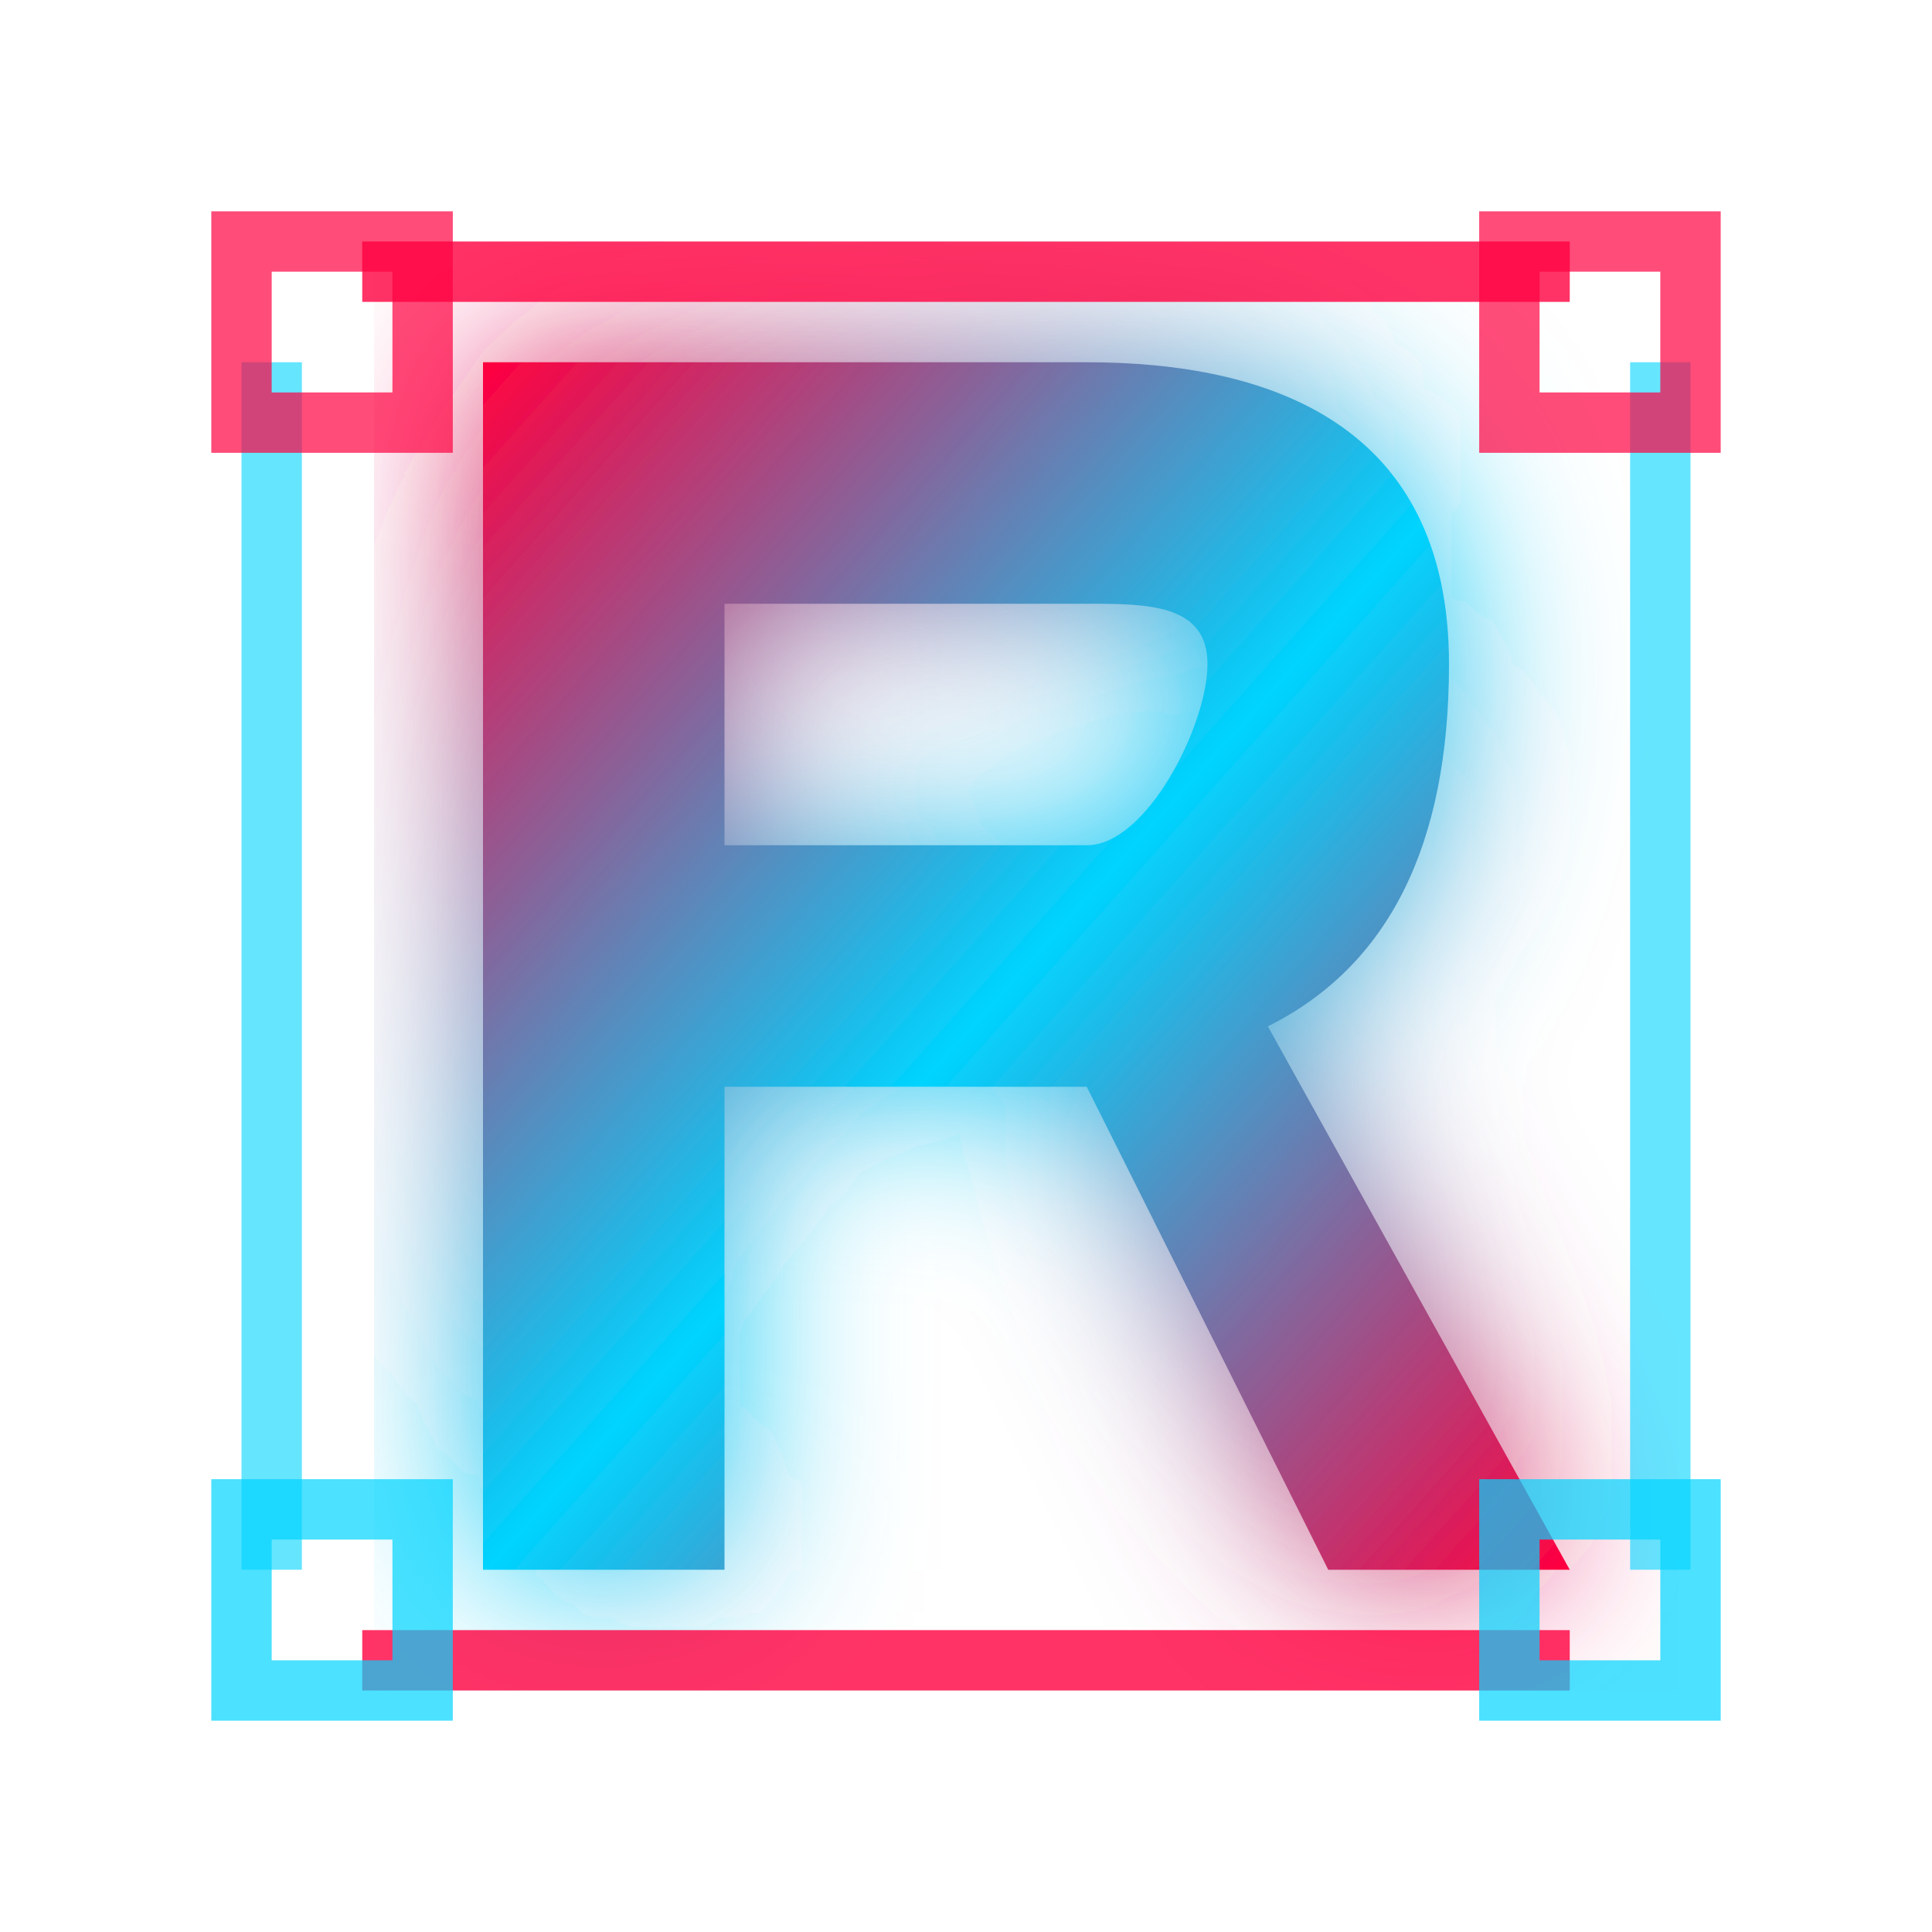
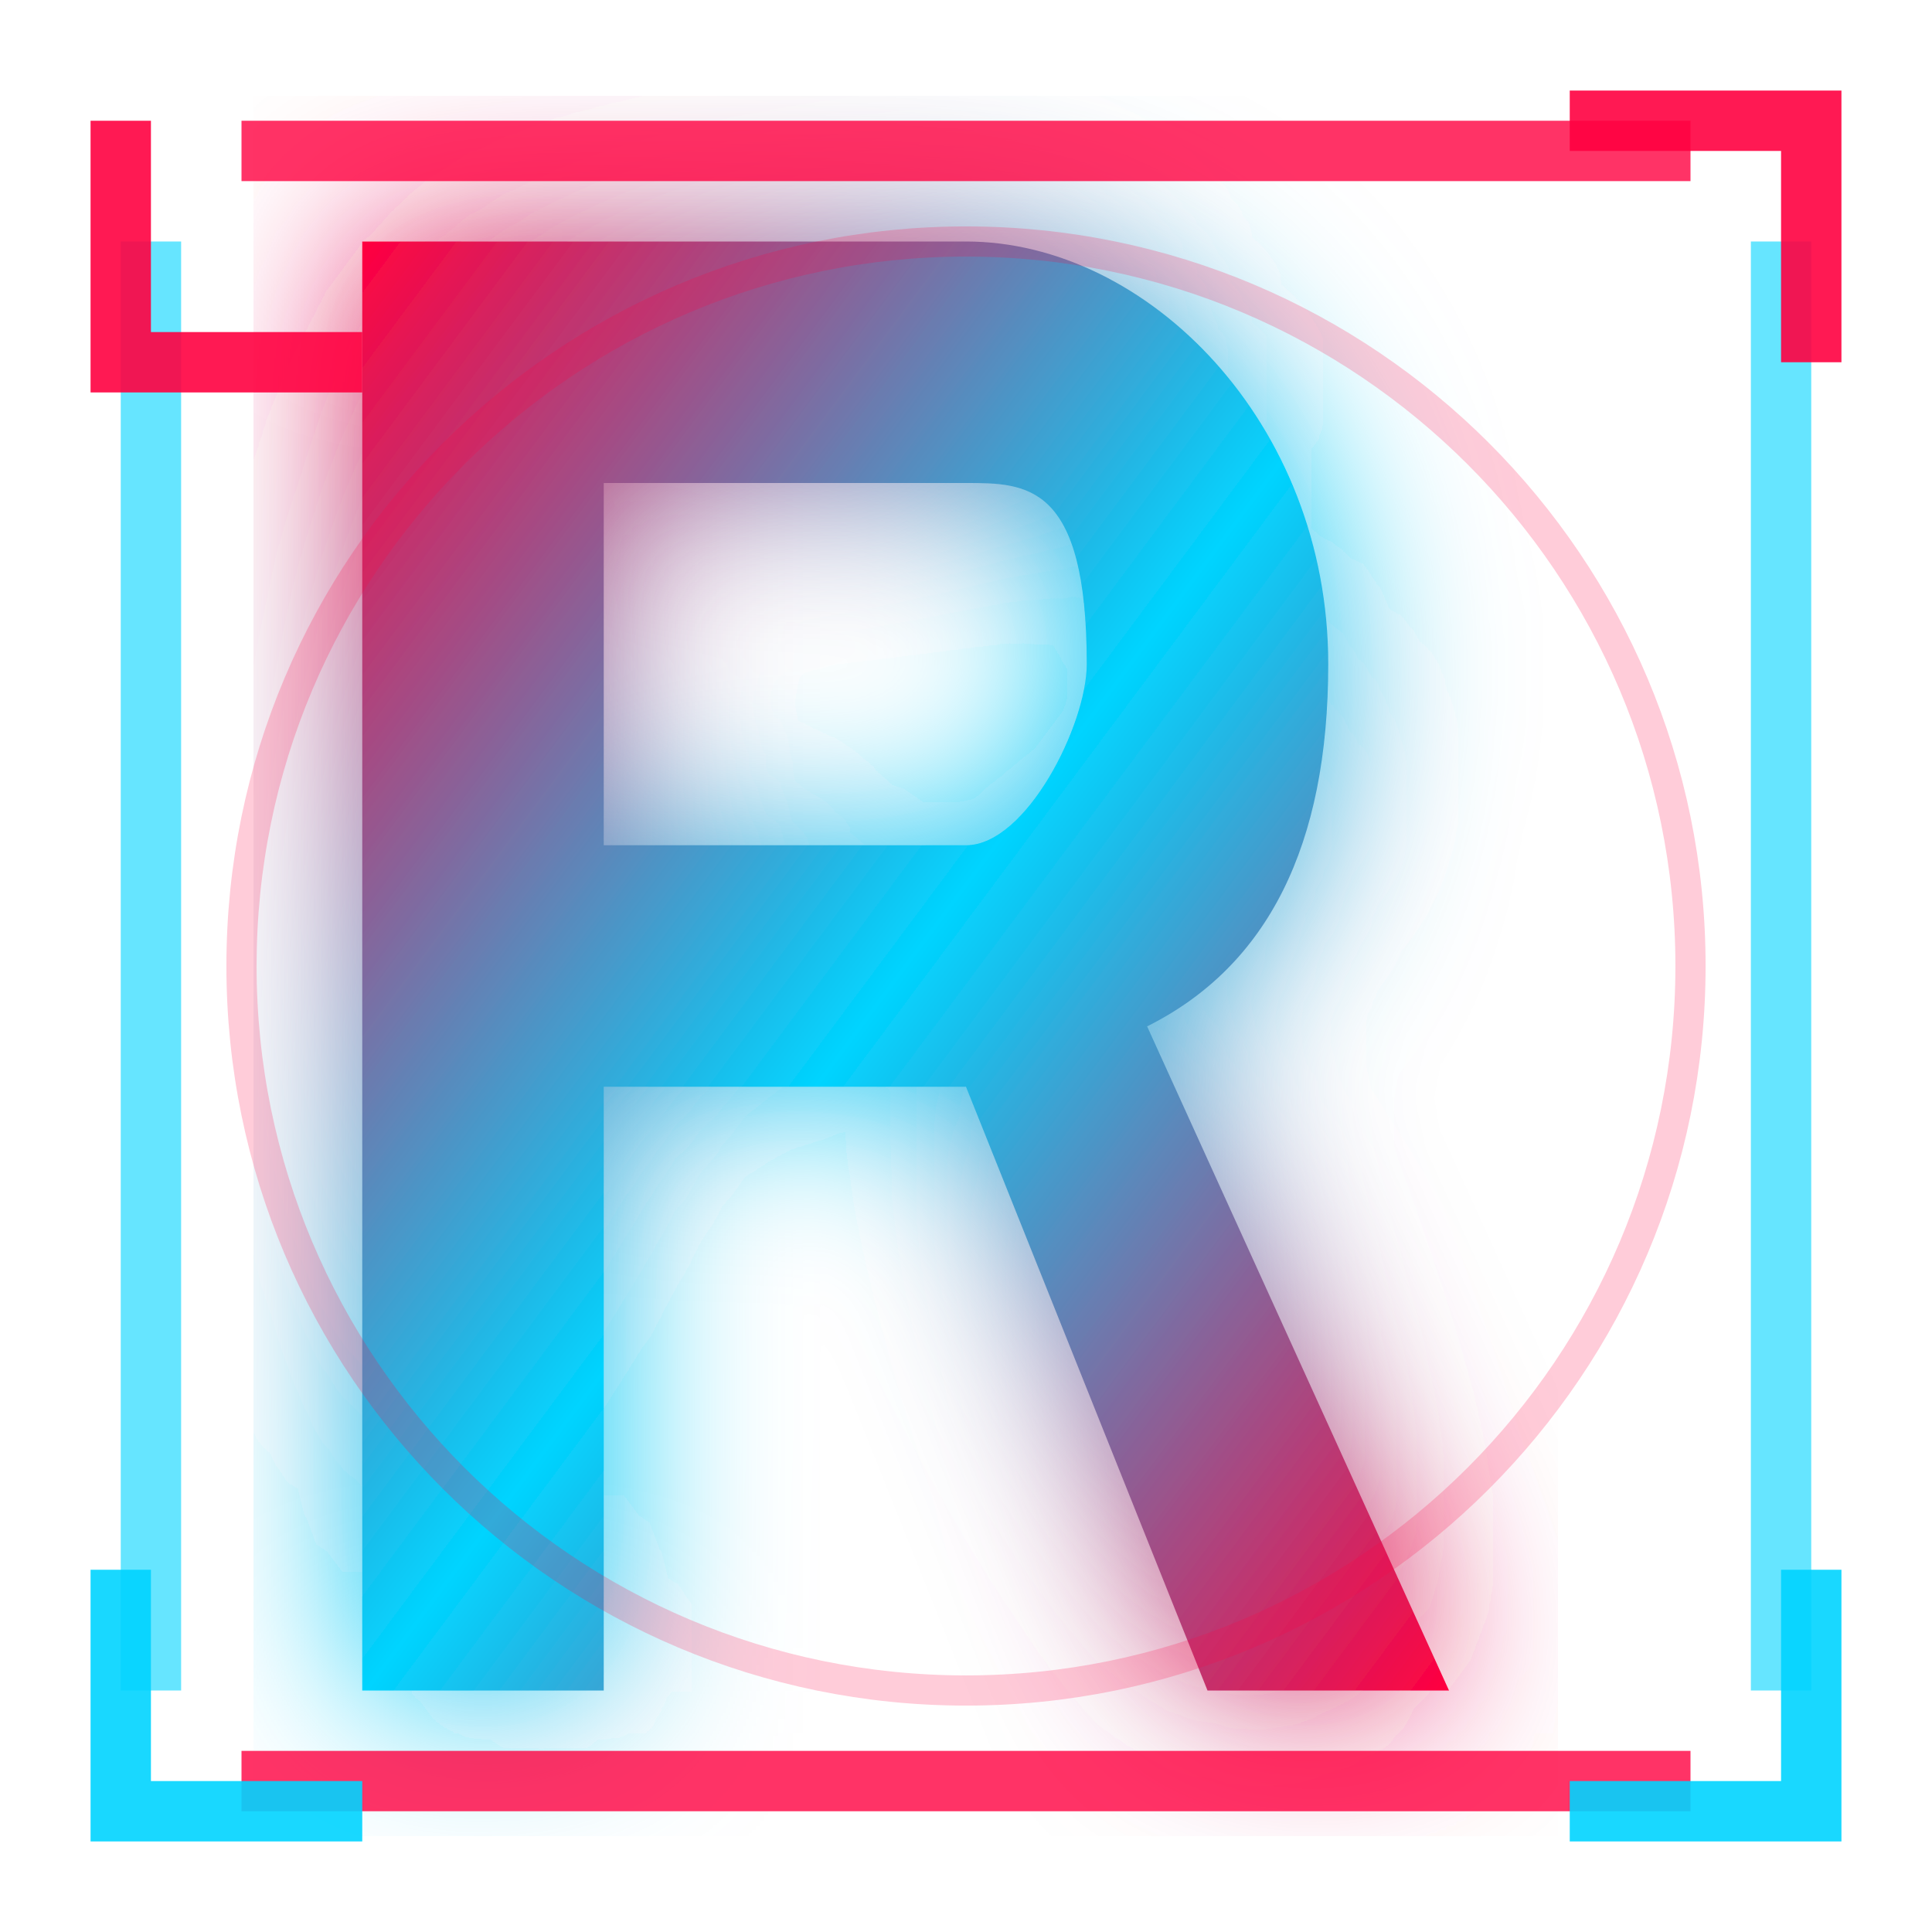
<svg xmlns="http://www.w3.org/2000/svg" width="32" height="32" viewBox="0 0 32 32" fill="none">
  <defs>
    <linearGradient id="rekall-gradient" x1="0%" y1="0%" x2="100%" y2="100%">
      <stop offset="0%" style="stop-color:#ff0040;stop-opacity:1" />
      <stop offset="50%" style="stop-color:#00d4ff;stop-opacity:1" />
      <stop offset="100%" style="stop-color:#ff0040;stop-opacity:1" />
    </linearGradient>
    <filter id="glow">
      <feGaussianBlur stdDeviation="1.5" result="coloredBlur" />
      <feMerge>
        <feMergeNode in="coloredBlur" />
        <feMergeNode in="SourceGraphic" />
      </feMerge>
    </filter>
  </defs>
-   <path d="M8 6L8 26L12 26L12 18L18 18L22 26L26 26L21 17C23 16 24 14 24 11C24 7 21 6 18 6L8 6Z M12 10L18 10C19 10 20 10 20 11C20 12 19 14 18 14L12 14L12 10Z" fill="url(#rekall-gradient)" filter="url(#glow)" />
-   <rect x="6" y="4" width="20" height="1" fill="#ff0040" opacity="0.8" />
-   <rect x="6" y="27" width="20" height="1" fill="#ff0040" opacity="0.8" />
-   <rect x="4" y="6" width="1" height="20" fill="#00d4ff" opacity="0.6" />
-   <rect x="27" y="6" width="1" height="20" fill="#00d4ff" opacity="0.6" />
-   <rect x="4" y="4" width="3" height="3" fill="none" stroke="#ff0040" stroke-width="1" opacity="0.7" />
-   <rect x="25" y="4" width="3" height="3" fill="none" stroke="#ff0040" stroke-width="1" opacity="0.7" />
-   <rect x="4" y="25" width="3" height="3" fill="none" stroke="#00d4ff" stroke-width="1" opacity="0.7" />
-   <rect x="25" y="25" width="3" height="3" fill="none" stroke="#00d4ff" stroke-width="1" opacity="0.7" />
+   <path d="M6 4L6 28L10 28L10 18L16 18L20 28L24 28L19 17C21 16 22 14 22 11C22 7 19 4 16 4L6 4Z M10 8L16 8C17 8 18 8 18 11C18 12 17 14 16 14L10 14L10 8Z" fill="url(#rekall-gradient)" filter="url(#glow)" />
+   <rect x="4" y="2" width="24" height="1" fill="#ff0040" opacity="0.8" />
+   <rect x="4" y="29" width="24" height="1" fill="#ff0040" opacity="0.8" />
+   <rect x="2" y="4" width="1" height="24" fill="#00d4ff" opacity="0.6" />
+   <rect x="29" y="4" width="1" height="24" fill="#00d4ff" opacity="0.6" />
+   <path d="M2 2L2 6L6 6" stroke="#ff0040" stroke-width="1" fill="none" opacity="0.9" />
+   <path d="M26 2L30 2L30 6" stroke="#ff0040" stroke-width="1" fill="none" opacity="0.9" />
+   <path d="M2 26L2 30L6 30" stroke="#00d4ff" stroke-width="1" fill="none" opacity="0.9" />
+   <path d="M26 30L30 30L30 26" stroke="#00d4ff" stroke-width="1" fill="none" opacity="0.9" />
+   <circle cx="16" cy="16" r="12" fill="none" stroke="#ff0040" stroke-width="0.5" opacity="0.2" />
</svg>
